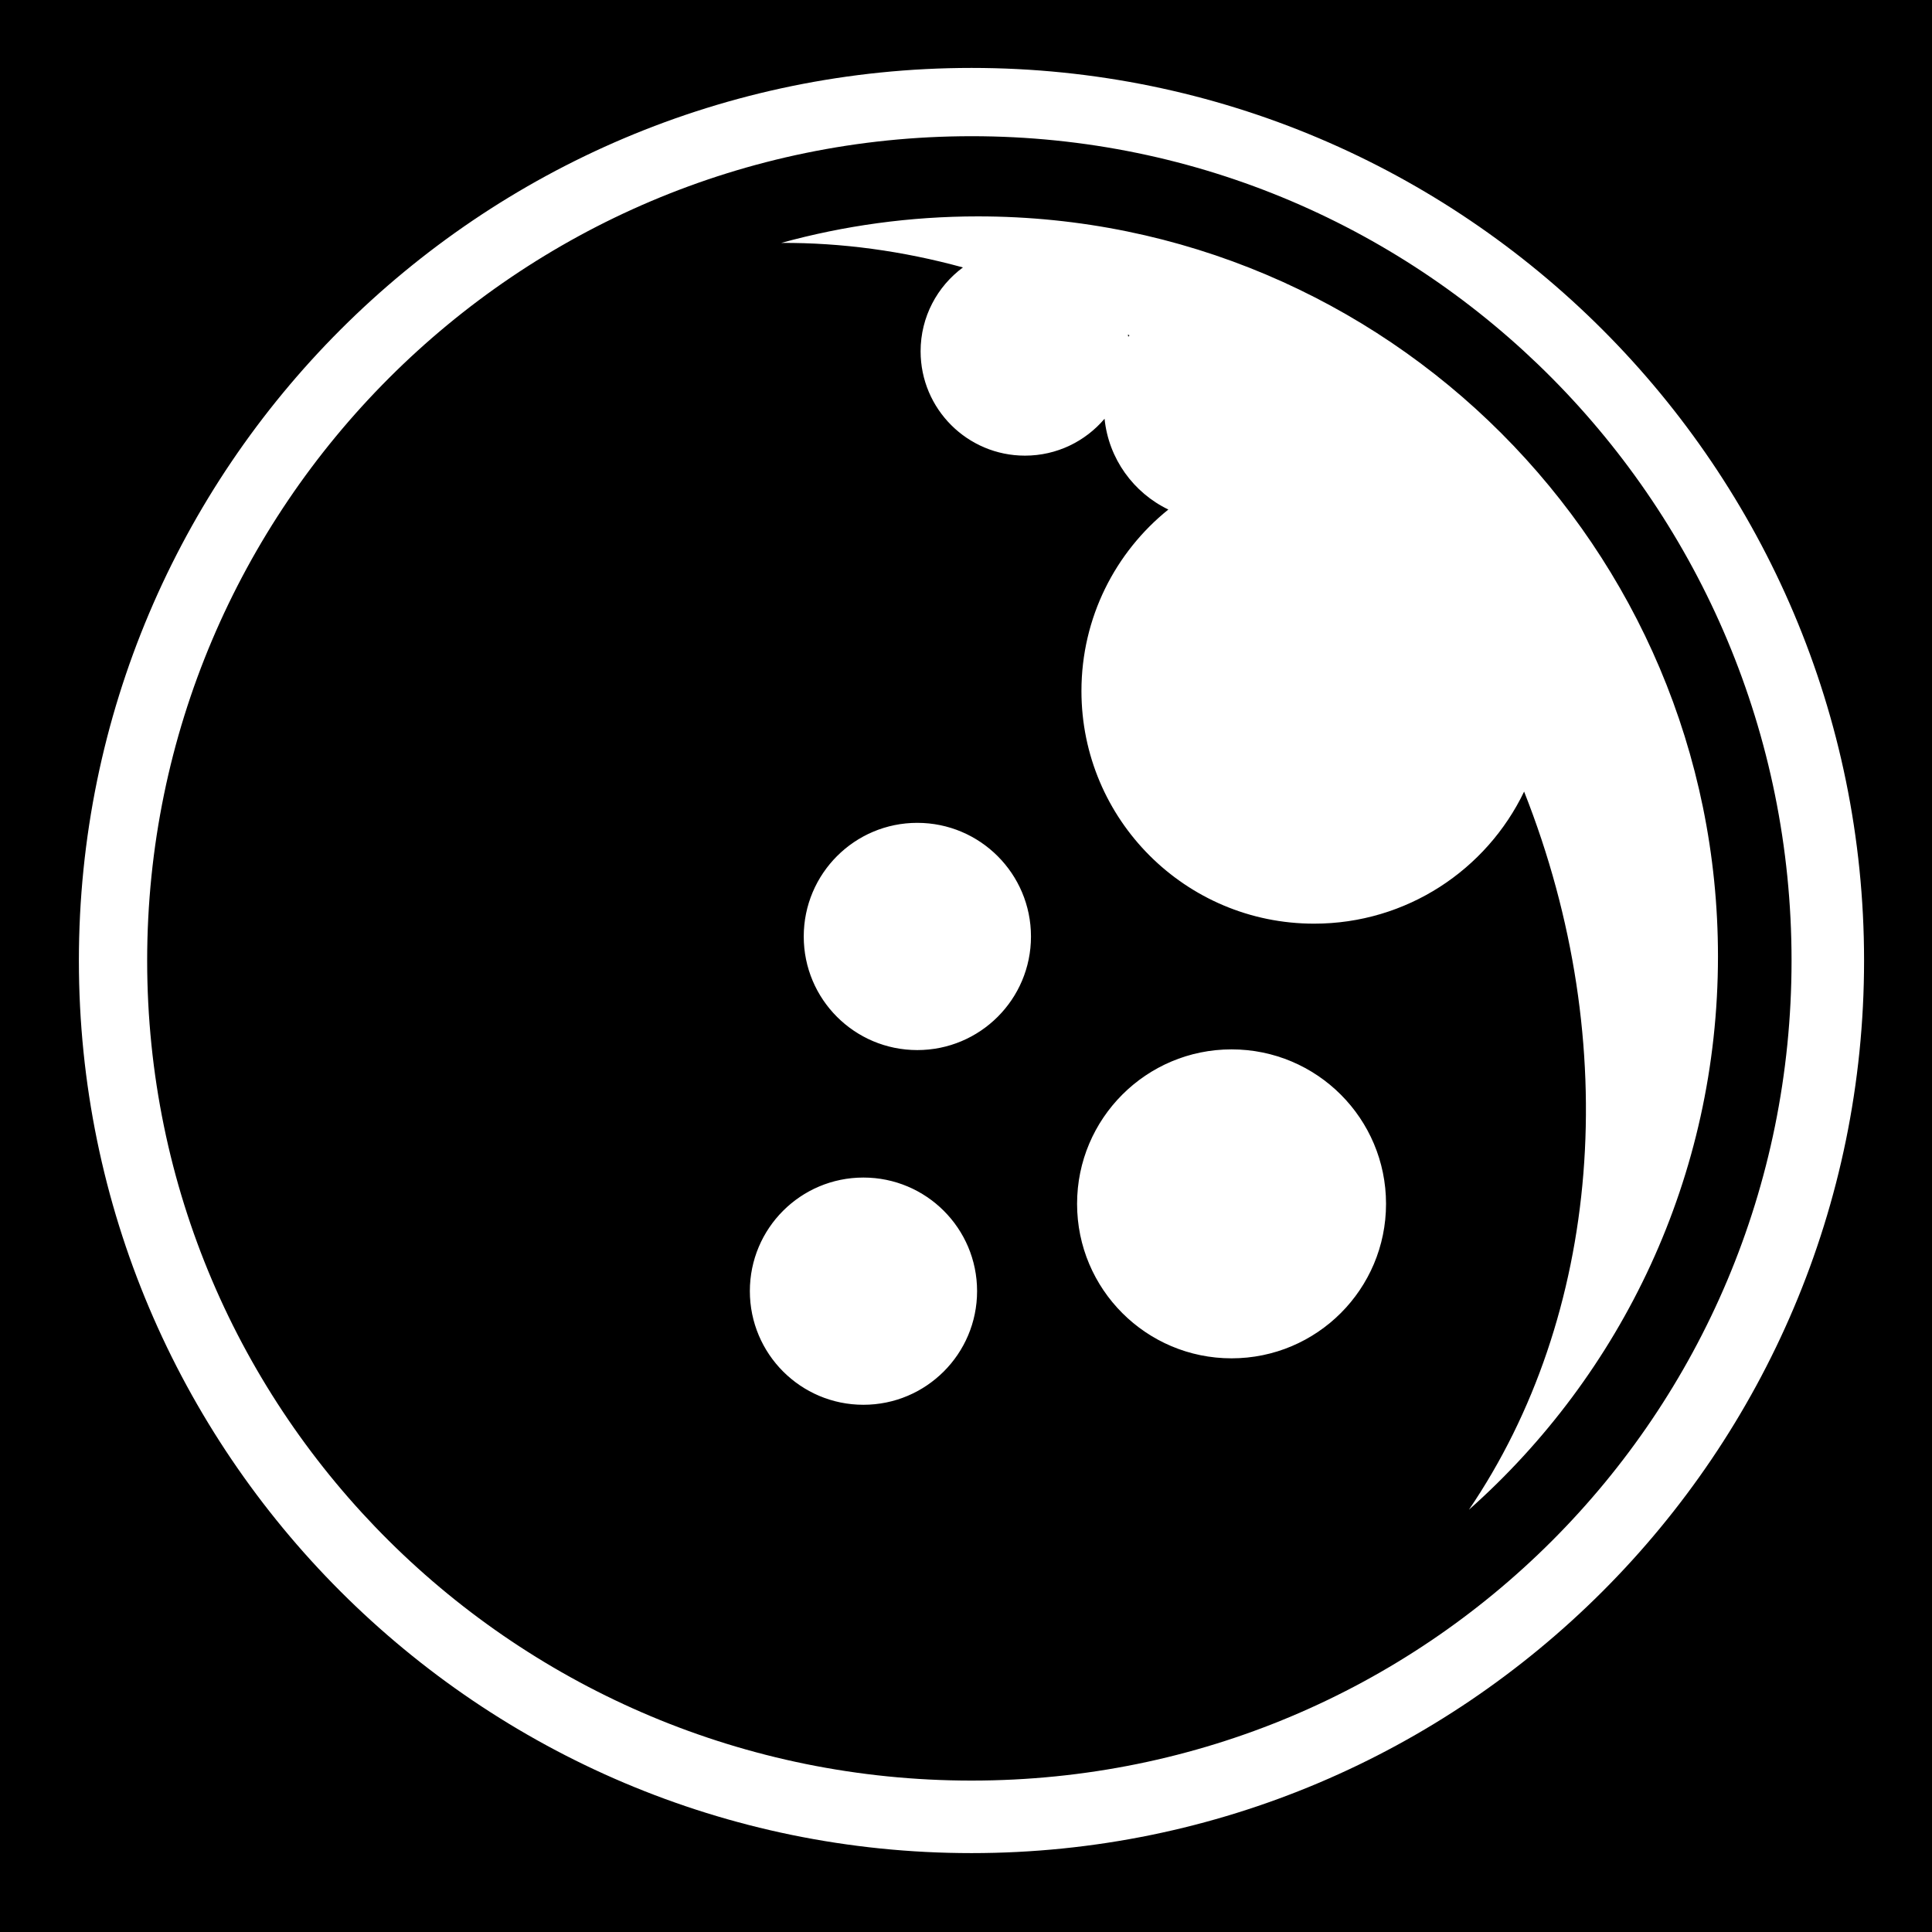
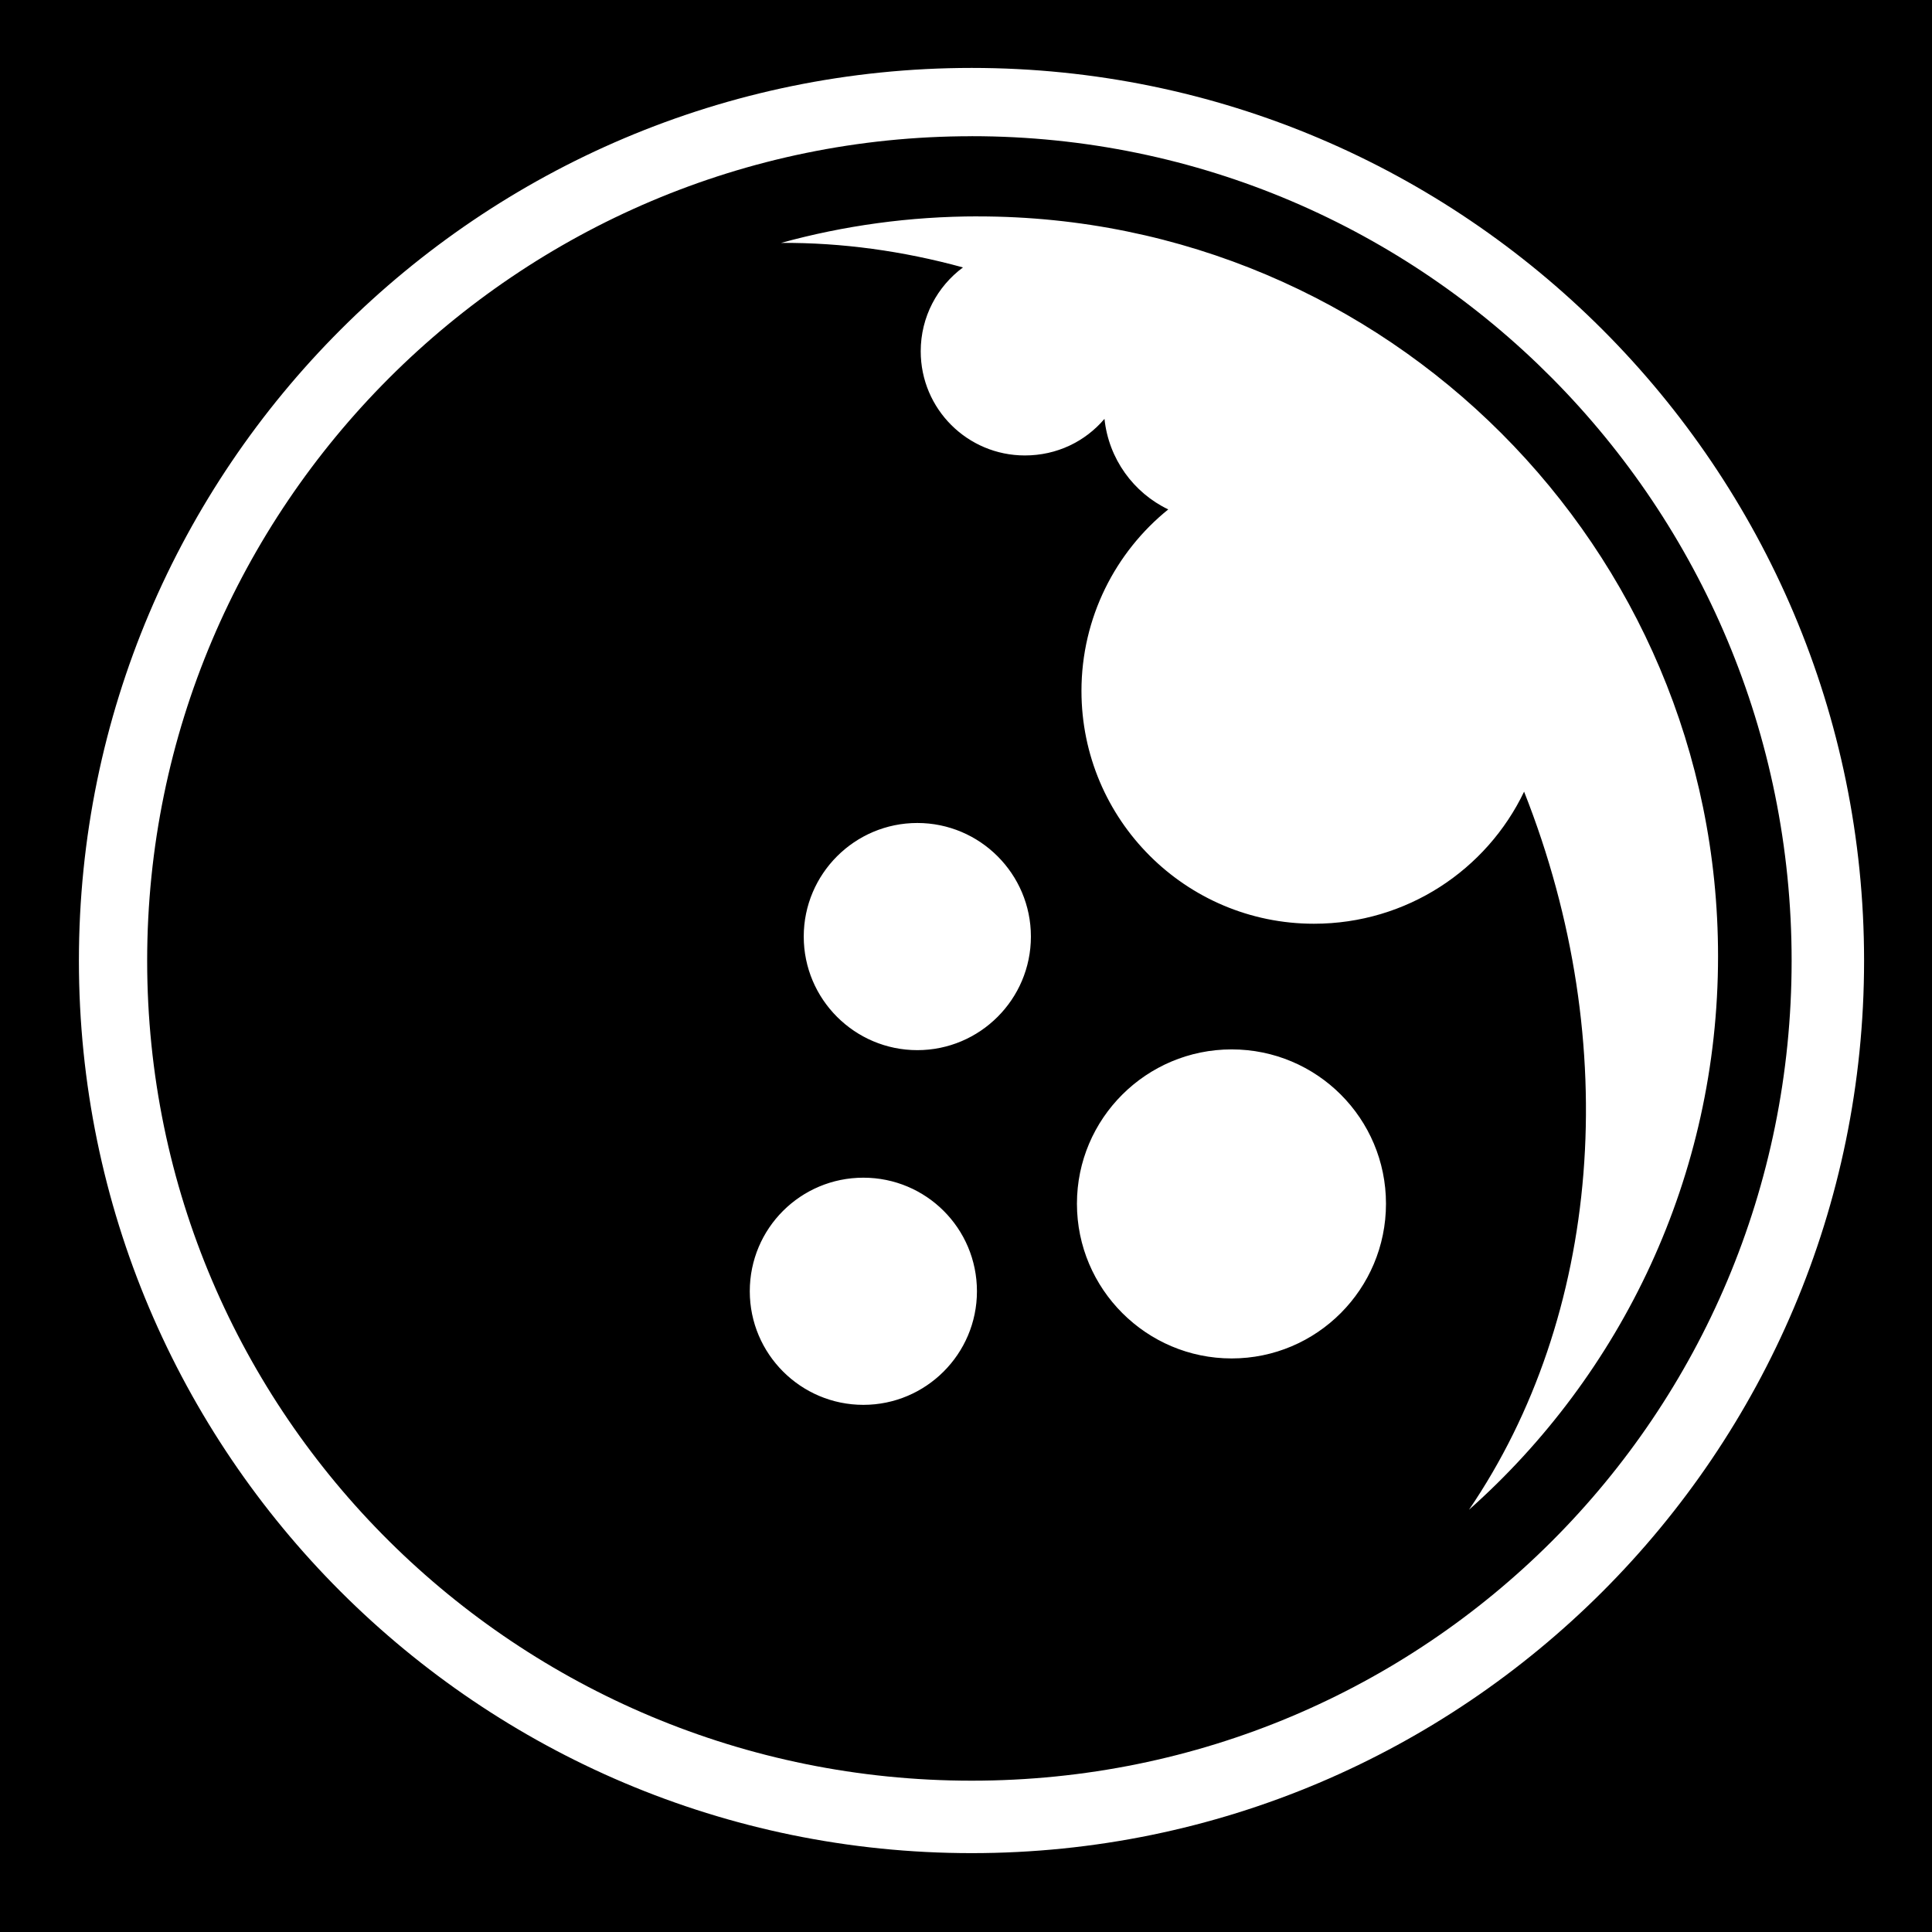
<svg xmlns="http://www.w3.org/2000/svg" viewBox="0 0 512 512">
  <path d="M0 0h512v512H0z" />
-   <path d="M257.47 18C126.98 18 20.905 124.07 20.905 254.563c0 130.488 106.073 236.53 236.563 236.53 130.488 0 236.53-106.042 236.53-236.53C494 124.07 387.955 18 257.47 18zm0 18.094c120.384 0 217.31 98.078 217.31 218.47 0 120.386-96.922 217.307-217.31 217.31C137.08 471.875 39 374.95 39 254.563c0-120.39 98.083-218.468 218.47-218.468zm1.717 21.25c-18.068 0-35.54 2.455-52.156 7.03 16.04-.083 32.227 2.136 48.157 6.5-6.804 5.03-11.218 13.106-11.218 22.22 0 15.27 12.386 27.656 27.655 27.656 8.454 0 16.02-3.8 21.094-9.78 1.078 10.63 7.69 19.62 16.905 24.06-14.048 11.31-23.03 28.656-23.03 48.095 0 34.062 27.593 61.656 61.655 61.656 24.52 0 45.712-14.28 55.656-35 26.612 67.256 20.158 139.174-14.625 190.314 40.465-35.917 66-88.296 66-146.656 0-108.285-87.81-196.094-196.092-196.094zm39.72 31.312c.134.074.27.145.406.22-.104.126-.212.246-.313.374-.028-.2-.062-.396-.094-.594zm-55.813 129.406c-16.633 0-30.094 13.493-30.094 30.125 0 16.633 13.46 30.094 30.094 30.094 16.633 0 30.125-13.46 30.125-30.092 0-16.633-13.493-30.125-30.126-30.125zm83.28 60.032c-22.61 0-40.937 18.327-40.937 40.937 0 22.61 18.328 40.94 40.938 40.94 22.61 0 40.938-18.33 40.938-40.94s-18.328-40.936-40.938-40.936zm-97.562 33.97c-16.632-.002-30.093 13.46-30.093 30.092 0 16.633 13.46 30.125 30.093 30.125 16.632 0 30.125-13.49 30.125-30.124 0-16.633-13.493-30.094-30.125-30.094z" fill="#fff" />
+   <path fill="#fff" d="M257.5 18C127 18 20.91 124.1 20.91 254.6S127 491.1 257.5 491.1 494 385.1 494 254.6 388 18 257.5 18zm0 18.09c120.4 0 217.3 98.11 217.3 218.51 0 120.4-96.9 217.3-217.3 217.3S39 375 39 254.6 137.1 36.1 257.5 36.1zm1.7 21.25c-18.1 0-35.6 2.46-52.2 7.03 16.1-.1 32.3 2.14 48.2 6.5-6.8 5.03-11.2 13.11-11.2 22.22 0 15.31 12.4 27.61 27.6 27.61 8.5 0 16-3.7 21.1-9.7 1.1 10.6 7.7 19.6 16.9 24-14 11.3-23 28.7-23 48.1 0 34.1 27.6 61.7 61.6 61.7 24.6 0 45.8-14.3 55.7-35 26.6 67.2 20.2 139.2-14.6 190.3 40.4-35.9 66-88.3 66-146.7 0-108.2-87.8-196.05-196.1-196.05zM243.1 218.1c-16.6 0-30.1 13.5-30.1 30.1s13.5 30.1 30.1 30.1 30.1-13.5 30.1-30.1-13.5-30.1-30.1-30.1zm83.3 60c-22.6 0-41 18.3-41 40.9 0 22.6 18.4 41 41 41s40.9-18.4 40.9-41-18.3-40.9-40.9-40.9zm-97.6 34c-16.6 0-30.1 13.4-30.1 30.1 0 16.6 13.5 30.1 30.1 30.1s30.1-13.5 30.1-30.1c0-16.7-13.5-30.1-30.1-30.1z" />
</svg>
